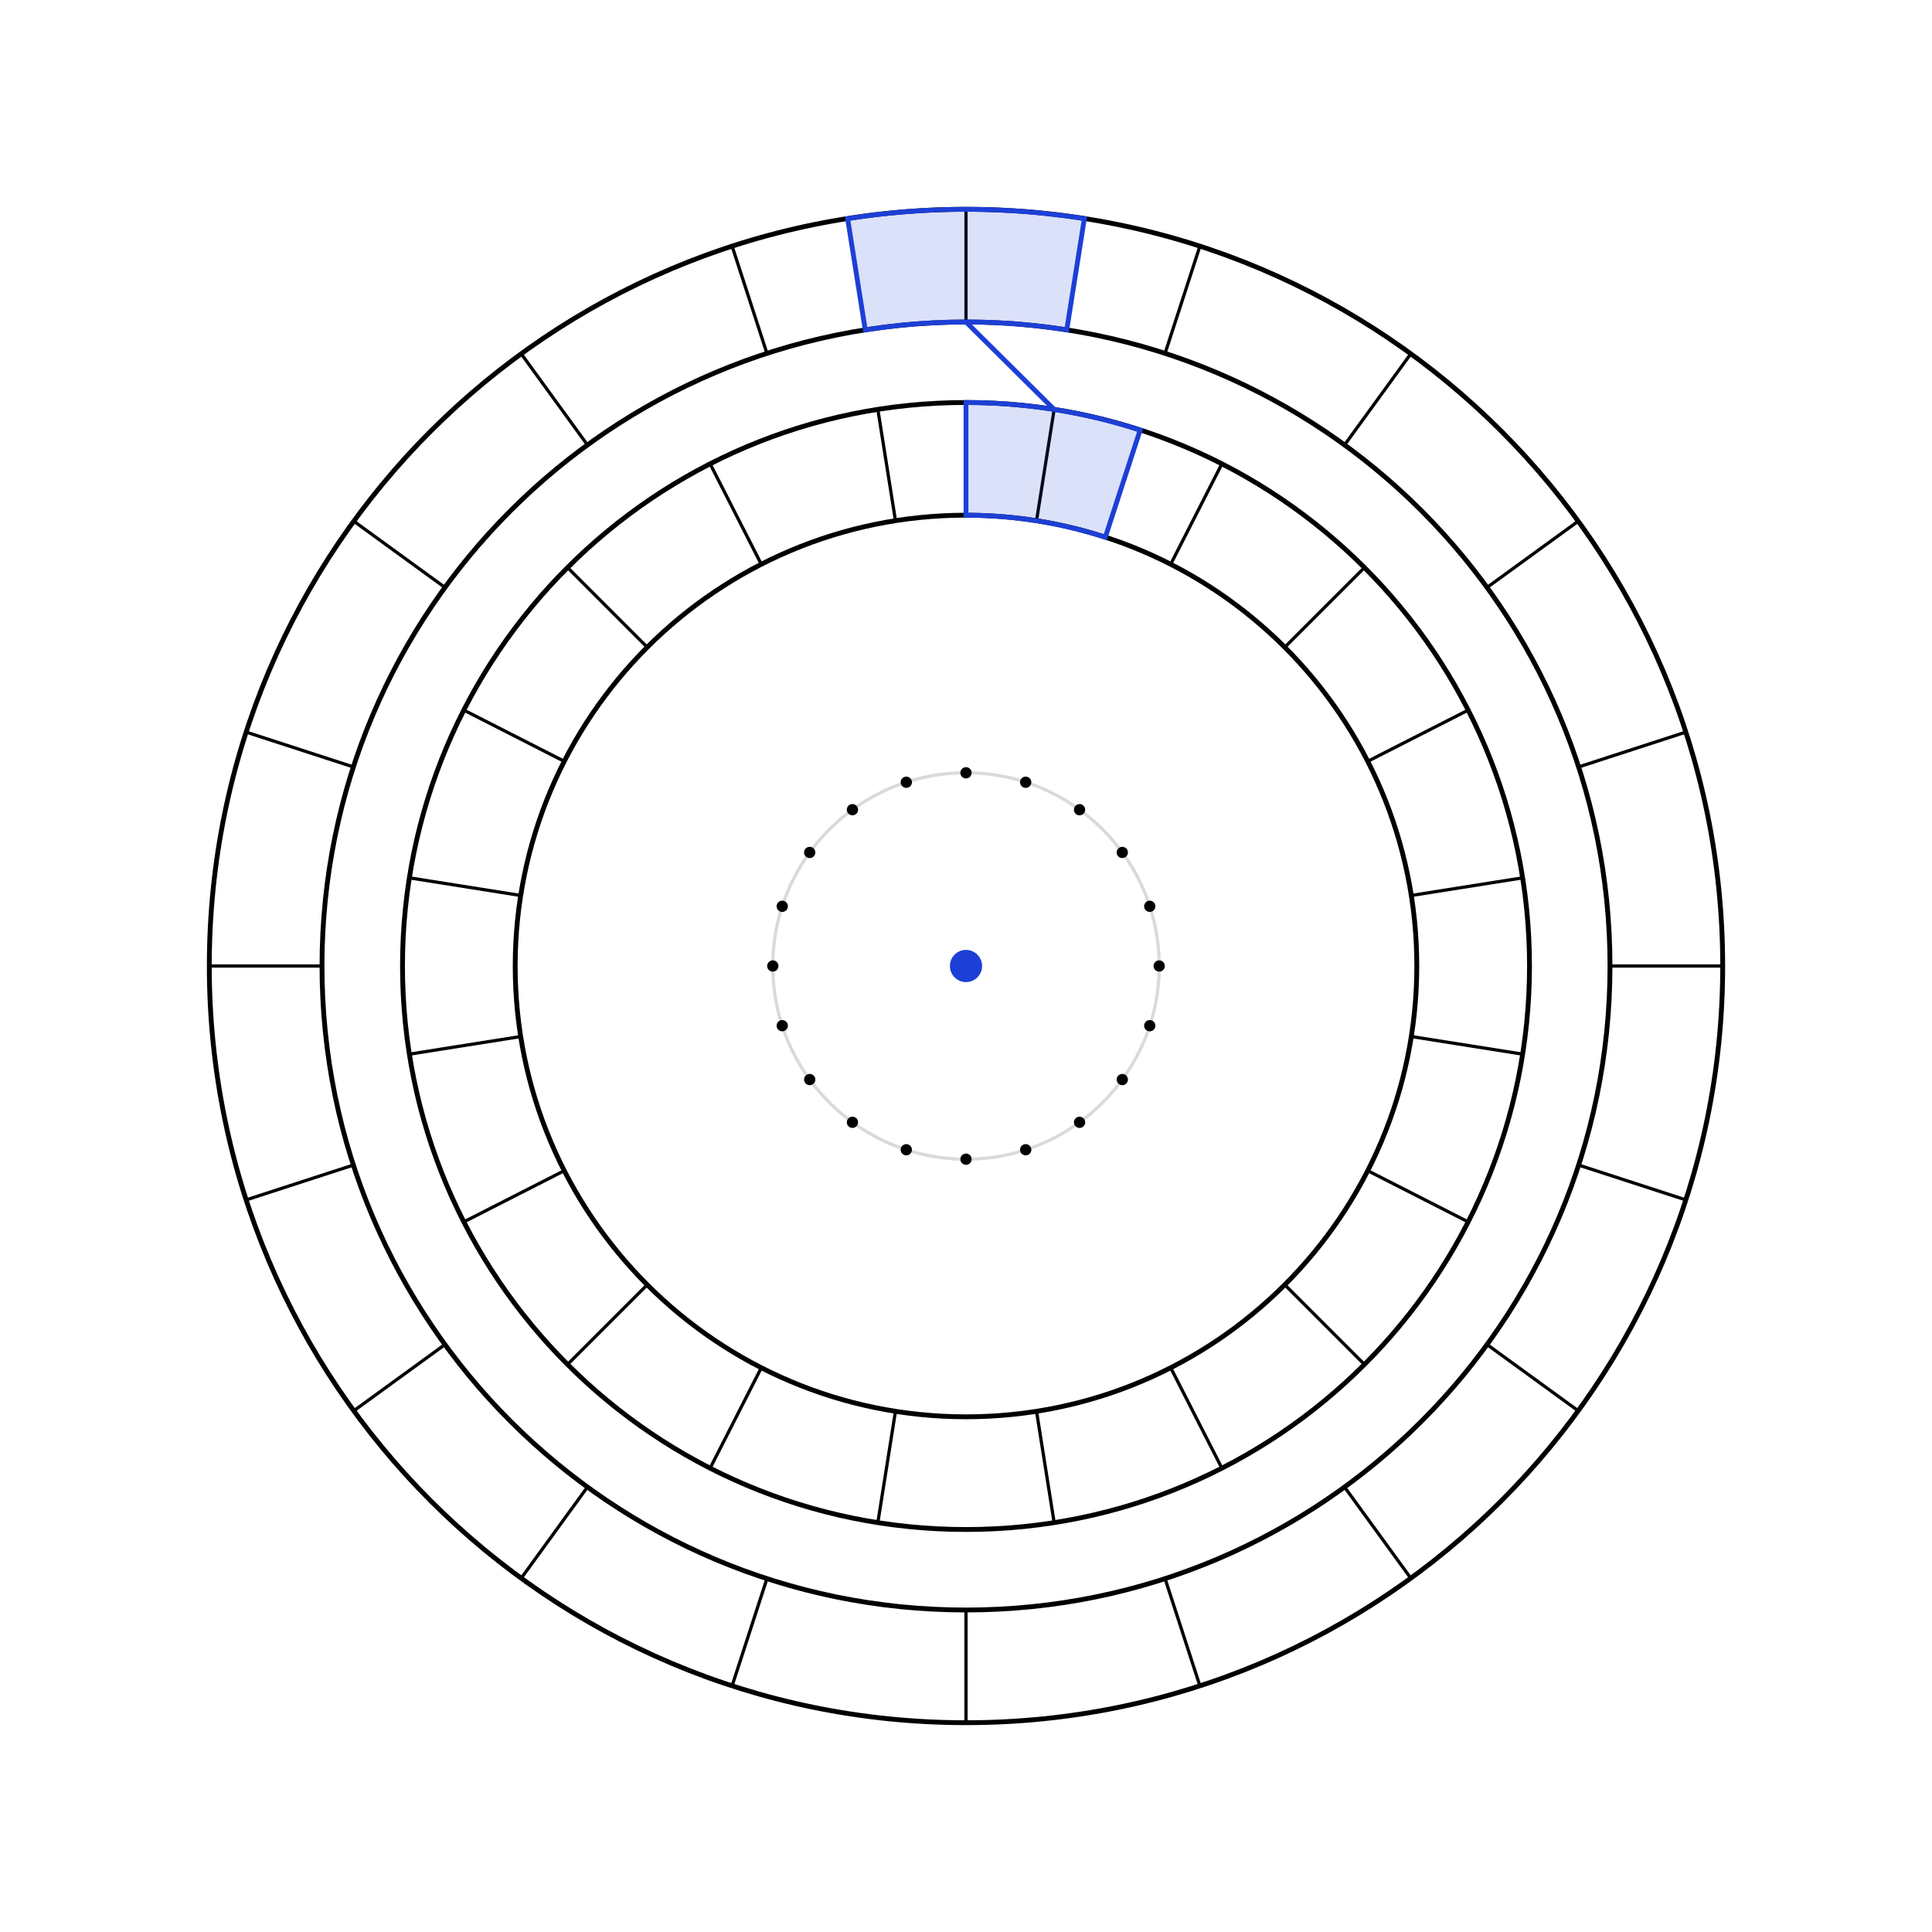
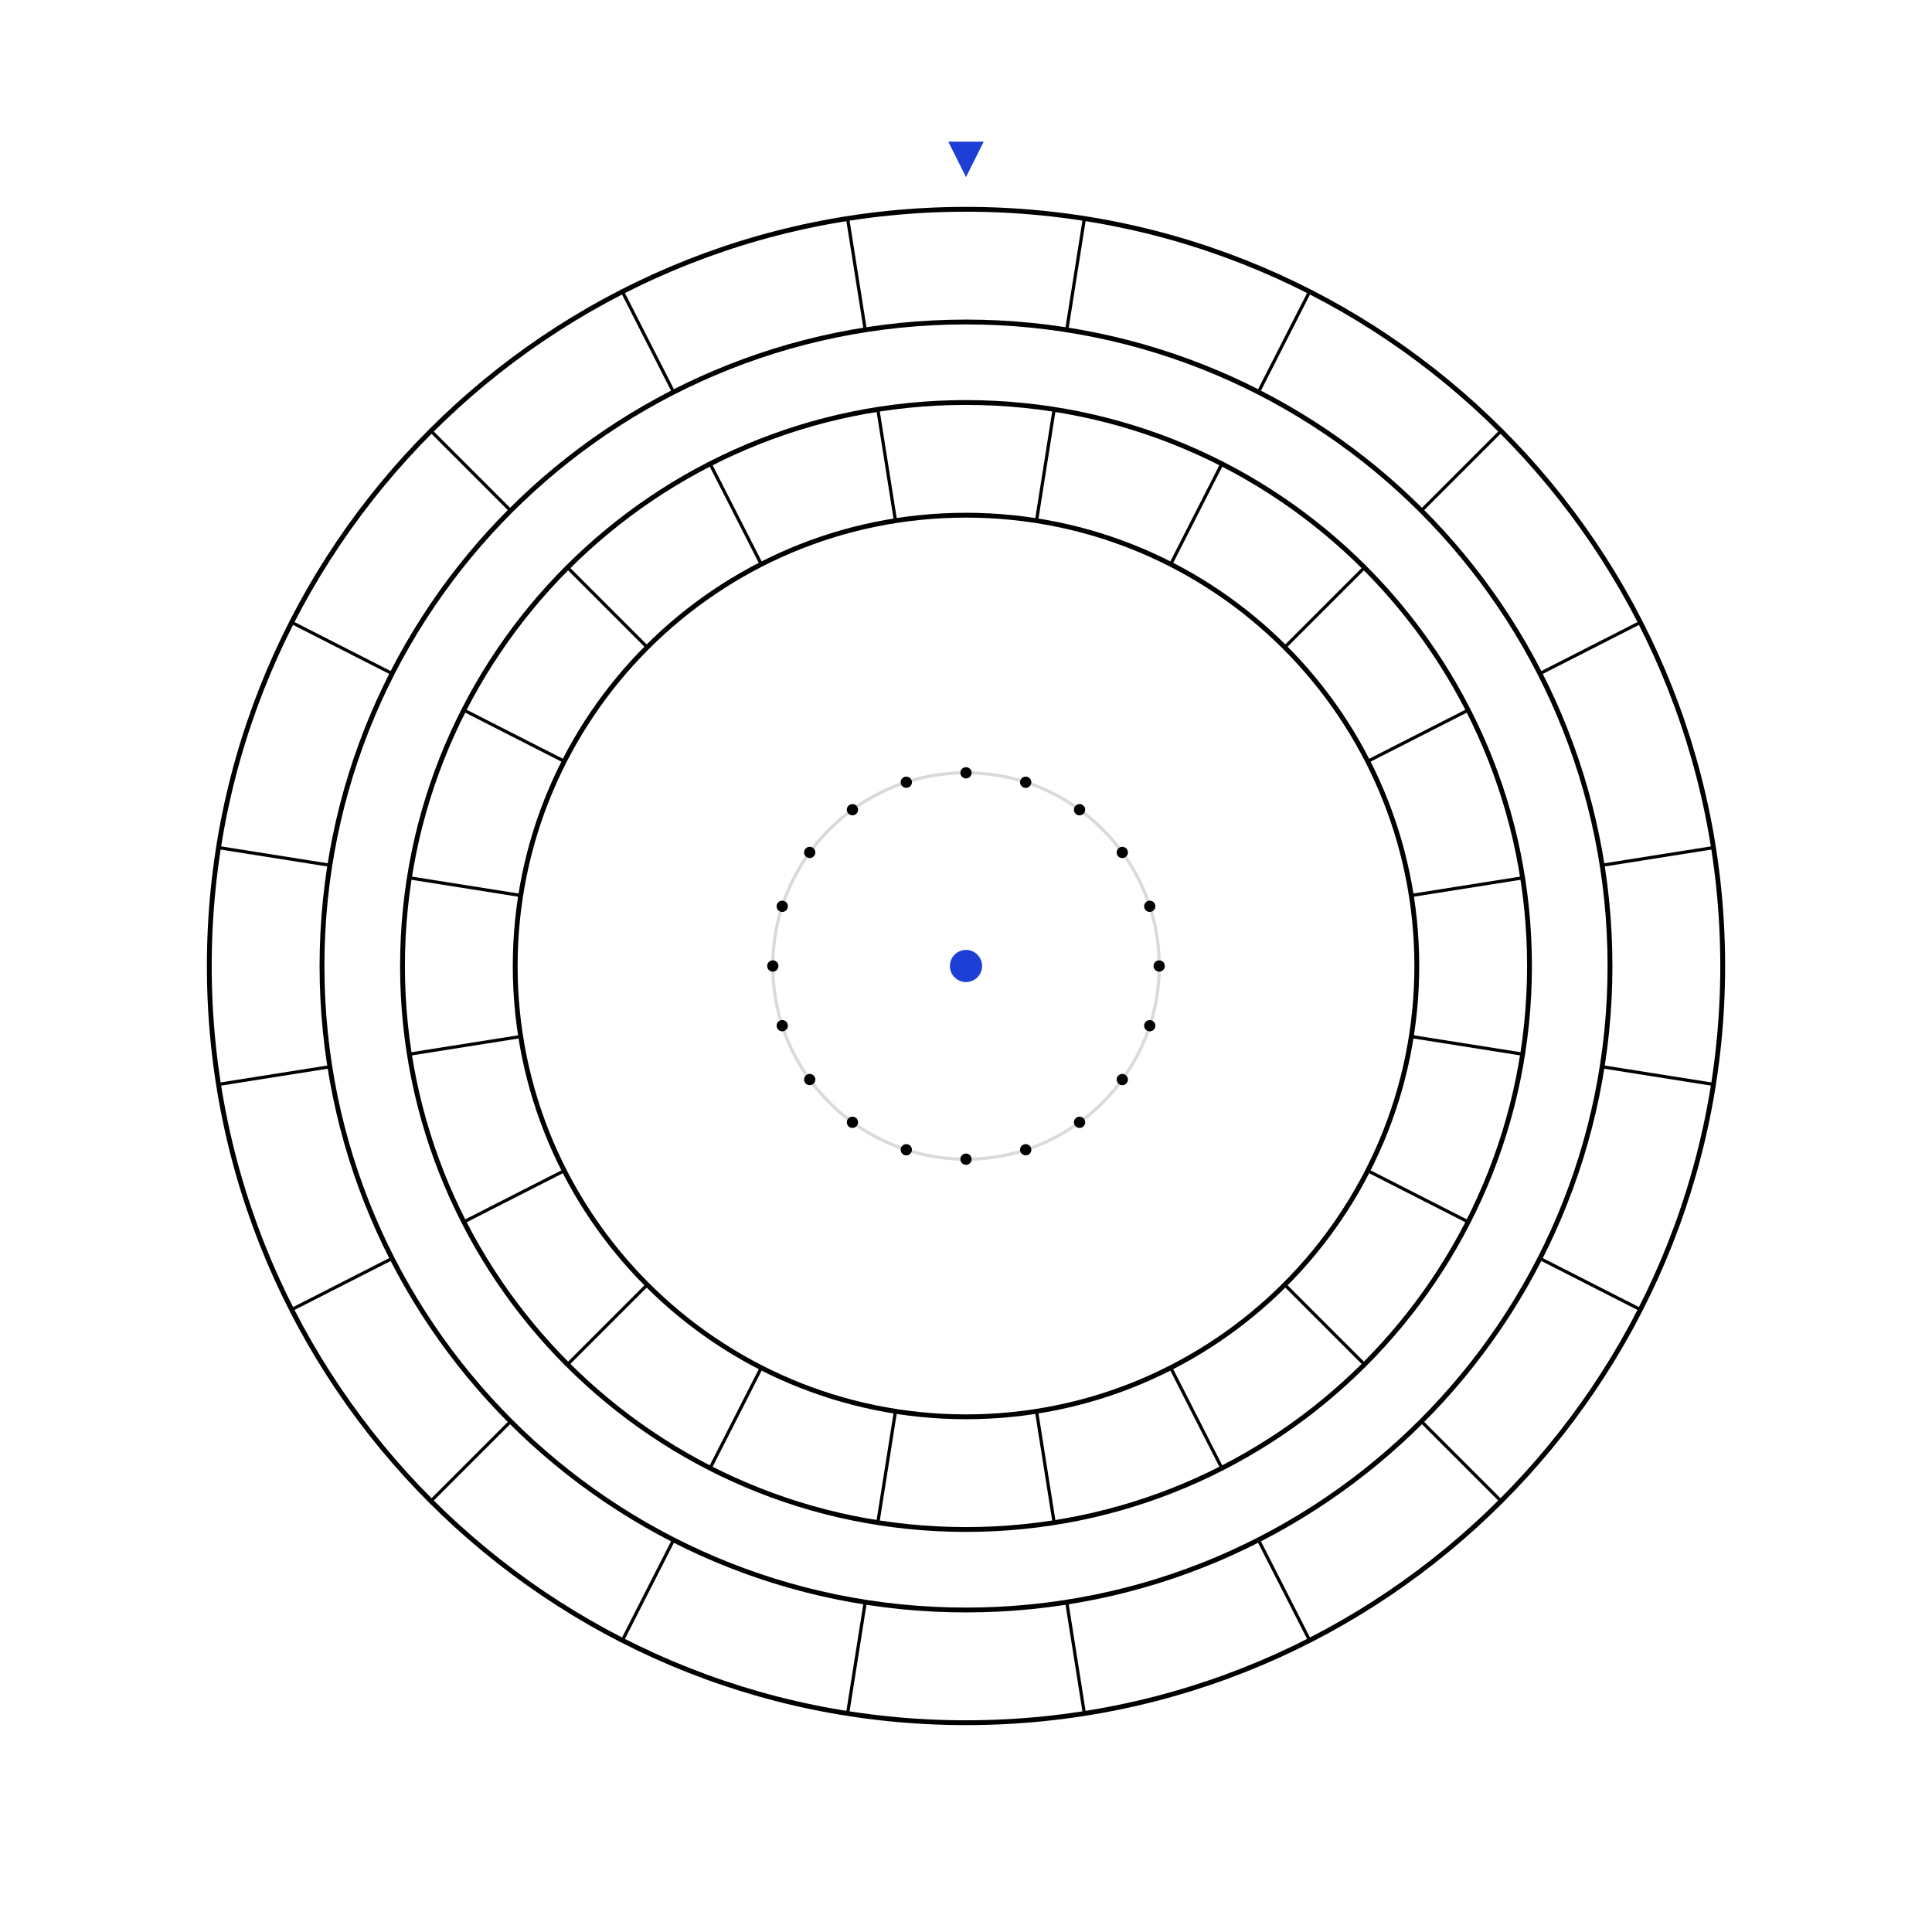
<svg xmlns="http://www.w3.org/2000/svg" viewBox="0 0 1200 1200" width="1200" height="1200">
  <rect width="1200" height="1200" fill="#ffffff" />
-   <circle cx="600" cy="600" r="470" fill="none" stroke="#000000" stroke-width="3" />
-   <circle cx="600" cy="600" r="400" fill="none" stroke="#000000" stroke-width="3" />
-   <path d="M600 200L600 130" stroke="#000000" stroke-width="2" />
-   <path d="M723.61 219.58L745.24 153" stroke="#000000" stroke-width="2" />
-   <path d="M835.11 276.39L876.26 219.76" stroke="#000000" stroke-width="2" />
-   <path d="M923.61 364.89L980.24 323.74" stroke="#000000" stroke-width="2" />
-   <path d="M980.42 476.39L1047 454.76" stroke="#000000" stroke-width="2" />
-   <path d="M1000 600L1070 600" stroke="#000000" stroke-width="2" />
-   <path d="M980.42 723.61L1047 745.24" stroke="#000000" stroke-width="2" />
-   <path d="M923.61 835.11L980.24 876.26" stroke="#000000" stroke-width="2" />
-   <path d="M835.11 923.61L876.26 980.24" stroke="#000000" stroke-width="2" />
-   <path d="M723.61 980.42L745.24 1047" stroke="#000000" stroke-width="2" />
-   <path d="M600 1000L600 1070" stroke="#000000" stroke-width="2" />
-   <path d="M476.39 980.42L454.76 1047" stroke="#000000" stroke-width="2" />
-   <path d="M364.89 923.61L323.74 980.24" stroke="#000000" stroke-width="2" />
-   <path d="M276.39 835.11L219.76 876.26" stroke="#000000" stroke-width="2" />
-   <path d="M219.58 723.61L153 745.24" stroke="#000000" stroke-width="2" />
-   <path d="M200 600L130 600" stroke="#000000" stroke-width="2" />
-   <path d="M219.58 476.39L153 454.76" stroke="#000000" stroke-width="2" />
-   <path d="M276.39 364.89L219.76 323.74" stroke="#000000" stroke-width="2" />
-   <path d="M364.89 276.39L323.74 219.76" stroke="#000000" stroke-width="2" />
-   <path d="M476.39 219.58L454.76 153" stroke="#000000" stroke-width="2" />
-   <circle cx="600" cy="600" r="350" fill="none" stroke="#000000" stroke-width="3" />
-   <circle cx="600" cy="600" r="280" fill="none" stroke="#000000" stroke-width="3" />
-   <path d="M643.8 323.45L654.75 254.31" stroke="#000000" stroke-width="2" />
-   <path d="M727.12 350.52L758.9 288.15" stroke="#000000" stroke-width="2" />
-   <path d="M797.99 402.01L847.49 352.51" stroke="#000000" stroke-width="2" />
-   <path d="M849.48 472.88L911.85 441.1" stroke="#000000" stroke-width="2" />
-   <path d="M876.55 556.2L945.69 545.25" stroke="#000000" stroke-width="2" />
-   <path d="M876.55 643.8L945.69 654.75" stroke="#000000" stroke-width="2" />
-   <path d="M849.48 727.12L911.85 758.9" stroke="#000000" stroke-width="2" />
-   <path d="M797.99 797.99L847.49 847.49" stroke="#000000" stroke-width="2" />
-   <path d="M727.12 849.48L758.9 911.85" stroke="#000000" stroke-width="2" />
-   <path d="M643.8 876.55L654.75 945.69" stroke="#000000" stroke-width="2" />
-   <path d="M556.2 876.55L545.25 945.69" stroke="#000000" stroke-width="2" />
-   <path d="M472.88 849.48L441.1 911.85" stroke="#000000" stroke-width="2" />
-   <path d="M402.01 797.99L352.51 847.49" stroke="#000000" stroke-width="2" />
-   <path d="M350.52 727.12L288.15 758.9" stroke="#000000" stroke-width="2" />
-   <path d="M323.45 643.8L254.31 654.75" stroke="#000000" stroke-width="2" />
-   <path d="M323.45 556.2L254.31 545.25" stroke="#000000" stroke-width="2" />
-   <path d="M350.52 472.88L288.15 441.1" stroke="#000000" stroke-width="2" />
-   <path d="M402.01 402.01L352.51 352.51" stroke="#000000" stroke-width="2" />
-   <path d="M472.88 350.52L441.1 288.15" stroke="#000000" stroke-width="2" />
-   <path d="M556.2 323.45L545.25 254.31" stroke="#000000" stroke-width="2" />
-   <path d="M526.48 135.79A470 470 0 0 1 673.52 135.79L662.57 204.92A400 400 0 0 0 537.43 204.92Z" fill="rgba(29,63,214,0.16)" stroke="#1d3fd6" stroke-width="3" />
-   <path d="M600 250A350 350 0 0 1 708.16 267.13L686.52 333.7A280 280 0 0 0 600 320Z" fill="rgba(29,63,214,0.16)" stroke="#1d3fd6" stroke-width="3" />
-   <path d="M600 200L654.75 254.31" stroke="#1d3fd6" stroke-width="3" />
+   <g transform="rotate(0 600 600)">
+     <circle cx="600" cy="600" r="470" fill="none" stroke="#000000" stroke-width="3" />
+     <circle cx="600" cy="600" r="400" fill="none" stroke="#000000" stroke-width="3" />
+     <path d="M662.57 204.92L673.52 135.79" stroke="#000000" stroke-width="2" />
+     <path d="M781.6 243.6L813.38 181.23" stroke="#000000" stroke-width="2" />
+     <path d="M882.84 317.16L932.34 267.66" stroke="#000000" stroke-width="2" />
+     <path d="M956.4 418.4L1018.77 386.62" stroke="#000000" stroke-width="2" />
+     <path d="M995.08 537.43L1064.21 526.48" stroke="#000000" stroke-width="2" />
+     <path d="M995.08 662.57L1064.21 673.52" stroke="#000000" stroke-width="2" />
+     <path d="M956.4 781.6L1018.77 813.38" stroke="#000000" stroke-width="2" />
+     <path d="M882.84 882.84L932.34 932.34" stroke="#000000" stroke-width="2" />
+     <path d="M781.6 956.4L813.38 1018.77" stroke="#000000" stroke-width="2" />
+     <path d="M662.57 995.08L673.52 1064.21" stroke="#000000" stroke-width="2" />
+     <path d="M537.43 995.08L526.48 1064.21" stroke="#000000" stroke-width="2" />
+     <path d="M418.4 956.4L386.62 1018.77" stroke="#000000" stroke-width="2" />
+     <path d="M317.16 882.84L267.66 932.34" stroke="#000000" stroke-width="2" />
+     <path d="M243.6 781.6L181.23 813.38" stroke="#000000" stroke-width="2" />
+     <path d="M204.92 662.57L135.79 673.52" stroke="#000000" stroke-width="2" />
+     <path d="M204.92 537.43L135.79 526.48" stroke="#000000" stroke-width="2" />
+     <path d="M243.6 418.4L181.23 386.62" stroke="#000000" stroke-width="2" />
+     <path d="M317.16 317.16L267.66 267.66" stroke="#000000" stroke-width="2" />
+     <path d="M418.4 243.6L386.62 181.23" stroke="#000000" stroke-width="2" />
+     <path d="M537.43 204.92L526.48 135.79" stroke="#000000" stroke-width="2" />
+   </g>
+   <g transform="rotate(0 600 600)">
+     <circle cx="600" cy="600" r="350" fill="none" stroke="#000000" stroke-width="3" />
+     <circle cx="600" cy="600" r="280" fill="none" stroke="#000000" stroke-width="3" />
+     <path d="M643.8 323.45L654.75 254.31" stroke="#000000" stroke-width="2" />
+     <path d="M727.12 350.52L758.9 288.15" stroke="#000000" stroke-width="2" />
+     <path d="M797.99 402.01L847.49 352.51" stroke="#000000" stroke-width="2" />
+     <path d="M849.48 472.88L911.85 441.1" stroke="#000000" stroke-width="2" />
+     <path d="M876.55 556.2L945.69 545.25" stroke="#000000" stroke-width="2" />
+     <path d="M876.55 643.8L945.69 654.75" stroke="#000000" stroke-width="2" />
+     <path d="M849.48 727.12L911.85 758.9" stroke="#000000" stroke-width="2" />
+     <path d="M797.99 797.99L847.49 847.49" stroke="#000000" stroke-width="2" />
+     <path d="M727.12 849.48L758.9 911.85" stroke="#000000" stroke-width="2" />
+     <path d="M643.8 876.55L654.75 945.69" stroke="#000000" stroke-width="2" />
+     <path d="M556.2 876.55L545.25 945.69" stroke="#000000" stroke-width="2" />
+     <path d="M472.88 849.48L441.1 911.85" stroke="#000000" stroke-width="2" />
+     <path d="M402.01 797.99L352.51 847.49" stroke="#000000" stroke-width="2" />
+     <path d="M350.52 727.12L288.15 758.9" stroke="#000000" stroke-width="2" />
+     <path d="M323.45 643.8L254.31 654.75" stroke="#000000" stroke-width="2" />
+     <path d="M323.45 556.2L254.31 545.25" stroke="#000000" stroke-width="2" />
+     <path d="M350.52 472.88L288.15 441.1" stroke="#000000" stroke-width="2" />
+     <path d="M402.01 402.01L352.51 352.51" stroke="#000000" stroke-width="2" />
+     <path d="M472.88 350.52L441.1 288.15" stroke="#000000" stroke-width="2" />
+     <path d="M556.2 323.45L545.25 254.31" stroke="#000000" stroke-width="2" />
+   </g>
+   <path d="M526.48 135.79A470 470 0 0 1 673.52 135.79L662.57 204.92A400 400 0 0 0 537.43 204.92Z" fill="rgba(29,63,214,0.16)" stroke="#1d3fd6" stroke-width="3" opacity="0" />
+   <path d="M545.25 254.31A350 350 0 0 1 654.75 254.31L643.8 323.45A280 280 0 0 0 556.2 323.45Z" fill="rgba(29,63,214,0.16)" stroke="#1d3fd6" stroke-width="3" opacity="0" />
+   <path d="M600 200L600 250" stroke="#1d3fd6" stroke-width="3" opacity="0" />
+   <path d="M600 110l-11,-22h22Z" fill="#1d3fd6" />
  <circle cx="600" cy="600" r="10" fill="#1d3fd6" />
  <circle cx="600" cy="600" r="120" fill="none" stroke="#dadada" stroke-width="2" />
  <circle cx="600" cy="480" r="3.5" fill="#000000" />
  <circle cx="637.08" cy="485.87" r="3.5" fill="#000000" />
  <circle cx="670.53" cy="502.92" r="3.5" fill="#000000" />
  <circle cx="697.08" cy="529.47" r="3.5" fill="#000000" />
  <circle cx="714.13" cy="562.92" r="3.5" fill="#000000" />
  <circle cx="720" cy="600" r="3.5" fill="#000000" />
  <circle cx="714.13" cy="637.08" r="3.5" fill="#000000" />
  <circle cx="697.08" cy="670.53" r="3.5" fill="#000000" />
  <circle cx="670.53" cy="697.08" r="3.5" fill="#000000" />
  <circle cx="637.08" cy="714.13" r="3.5" fill="#000000" />
  <circle cx="600" cy="720" r="3.5" fill="#000000" />
  <circle cx="562.92" cy="714.13" r="3.5" fill="#000000" />
  <circle cx="529.47" cy="697.08" r="3.5" fill="#000000" />
  <circle cx="502.92" cy="670.53" r="3.5" fill="#000000" />
  <circle cx="485.87" cy="637.08" r="3.5" fill="#000000" />
  <circle cx="480" cy="600" r="3.5" fill="#000000" />
  <circle cx="485.87" cy="562.92" r="3.5" fill="#000000" />
  <circle cx="502.92" cy="529.47" r="3.5" fill="#000000" />
  <circle cx="529.47" cy="502.92" r="3.5" fill="#000000" />
  <circle cx="562.92" cy="485.87" r="3.5" fill="#000000" />
</svg>
